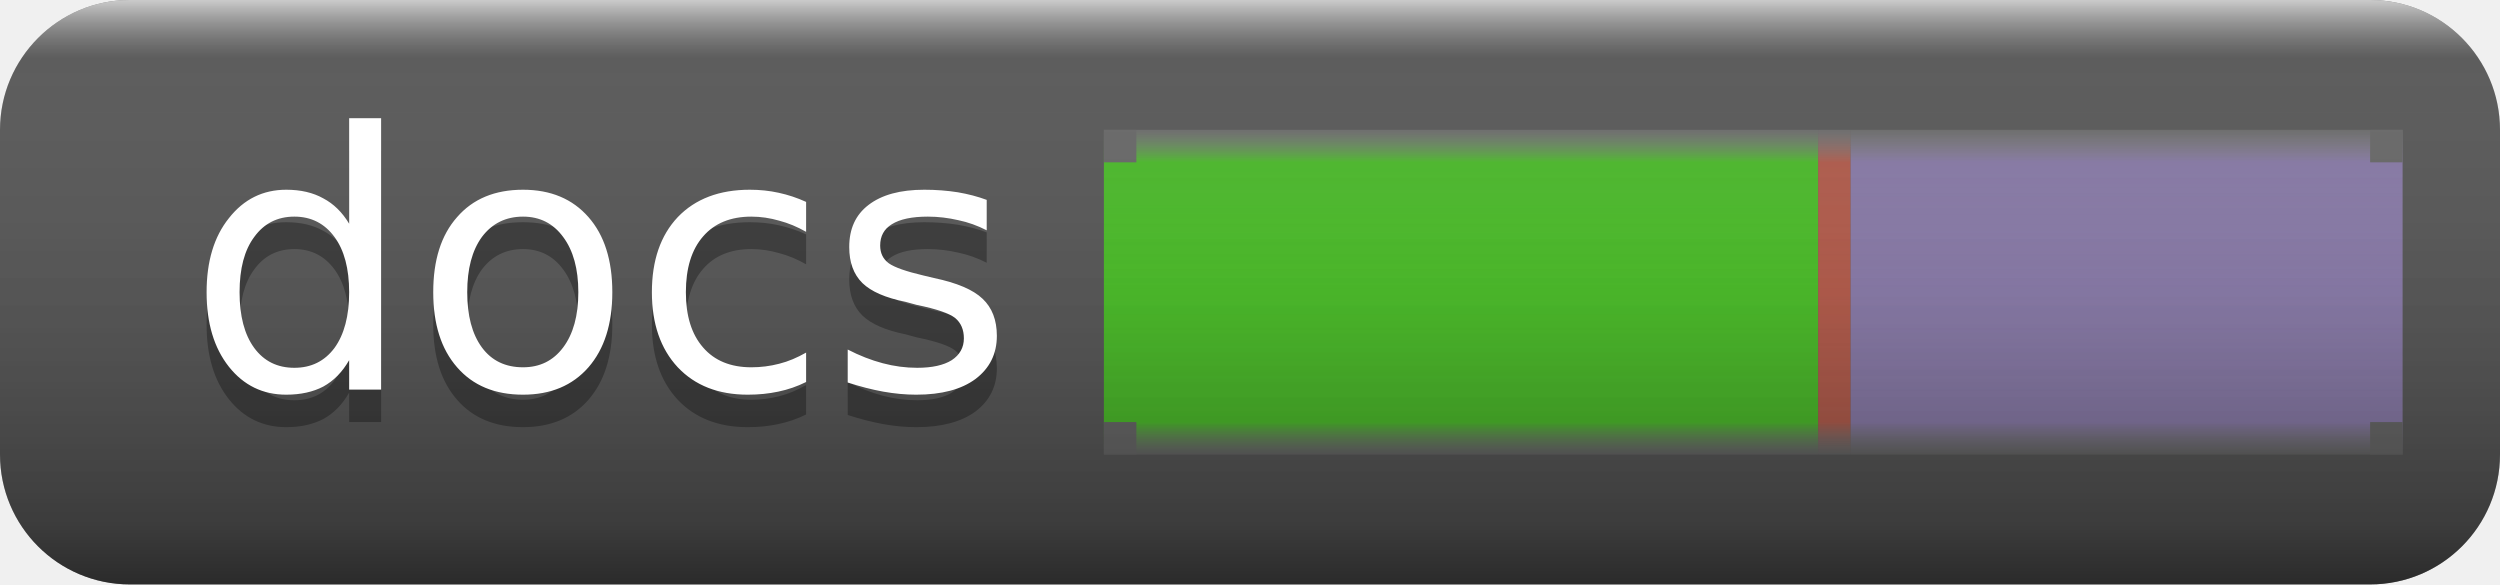
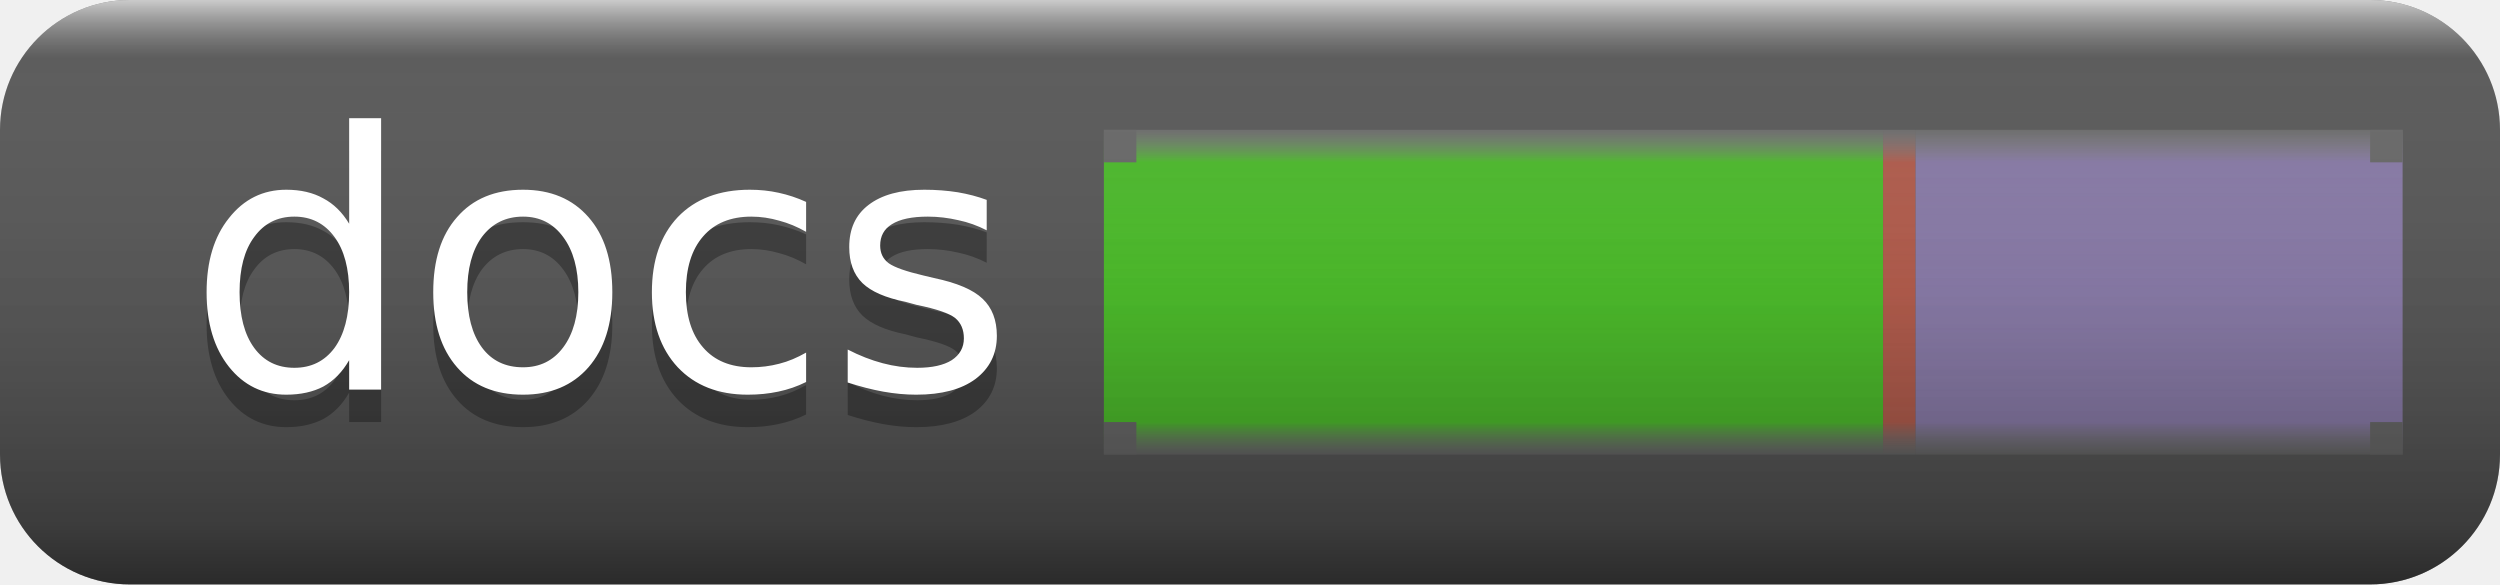
<svg xmlns="http://www.w3.org/2000/svg" width="77" height="18">
  <linearGradient id="bg" x2="0" y2="100%">
    <stop offset="0" stop-color="#fff" stop-opacity=".7" />
    <stop offset=".1" stop-color="#aaa" stop-opacity=".1" />
    <stop offset=".9" stop-opacity=".3" />
    <stop offset="1" stop-opacity=".5" />
  </linearGradient>
  <rect rx="4" width="77" height="18" fill="#555" />
  <linearGradient id="gA" x2="0" y2="100%">
    <stop offset="0" stop-color="#999" stop-opacity=".3" />
    <stop offset=".1" stop-color="#46cc1e" stop-opacity=".9" />
    <stop offset=".5" stop-color="#46cc1e" stop-opacity="1" />
    <stop offset=".9" stop-color="#46cc1e" stop-opacity=".9" />
    <stop offset="1" stop-color="#888" stop-opacity=".3" />
  </linearGradient>
-   <rect x="34" y="4" width="22" height="10" fill="url(#gA)" />
+   <rect x="34" y="4" width="24" height="10" fill="url(#gA)" />
  <linearGradient id="gB" x2="0" y2="100%">
    <stop offset="0" stop-color="#999" stop-opacity=".3" />
    <stop offset=".1" stop-color="#87ae10" stop-opacity=".9" />
    <stop offset=".5" stop-color="#87ae10" stop-opacity="1" />
    <stop offset=".9" stop-color="#87ae10" stop-opacity=".9" />
    <stop offset="1" stop-color="#888" stop-opacity=".3" />
  </linearGradient>
-   <rect x="56" y="4" width="0" height="10" fill="url(#gB)" />
+   <rect x="58" y="4" width="0" height="10" fill="url(#gB)" />
  <linearGradient id="gC" x2="0" y2="100%">
    <stop offset="0" stop-color="#999" stop-opacity=".3" />
    <stop offset=".1" stop-color="#c05946" stop-opacity=".9" />
    <stop offset=".5" stop-color="#c05946" stop-opacity="1" />
    <stop offset=".9" stop-color="#c05946" stop-opacity=".9" />
    <stop offset="1" stop-color="#888" stop-opacity=".3" />
  </linearGradient>
-   <rect x="56" y="4" width="1" height="10" fill="url(#gC)" />
+   <rect x="58" y="4" width="1" height="10" fill="url(#gC)" />
  <linearGradient id="gU" x2="0" y2="100%">
    <stop offset="0" stop-color="#999" stop-opacity=".3" />
    <stop offset=".1" stop-color="#8f7eb4" stop-opacity=".9" />
    <stop offset=".5" stop-color="#8f7eb4" stop-opacity="1" />
    <stop offset=".9" stop-color="#8f7eb4" stop-opacity=".9" />
    <stop offset="1" stop-color="#888" stop-opacity=".3" />
  </linearGradient>
-   <rect x="57" y="4" width="17" height="10" fill="url(#gU)" />
+   <rect x="59" y="4" width="15" height="10" fill="url(#gU)" />
  <rect x="34" y="4" width="1" height="1" fill="#666" />
  <rect x="34" y="13" width="1" height="1" fill="#666" />
  <rect x="73" y="4" width="1" height="1" fill="#666" />
  <rect x="73" y="13" width="1" height="1" fill="#666" />
  <rect rx="4" width="77" height="18" fill="url(#bg)" />
  <g fill="#fff" text-anchor="middle" font-family="DejaVu Sans,Verdana,Geneva,sans-serif" font-size="11">
    <text x="18.5" y="13" fill="#010101" fill-opacity=".3">docs</text>
    <text x="18.5" y="12">docs</text>
  </g>
</svg>
